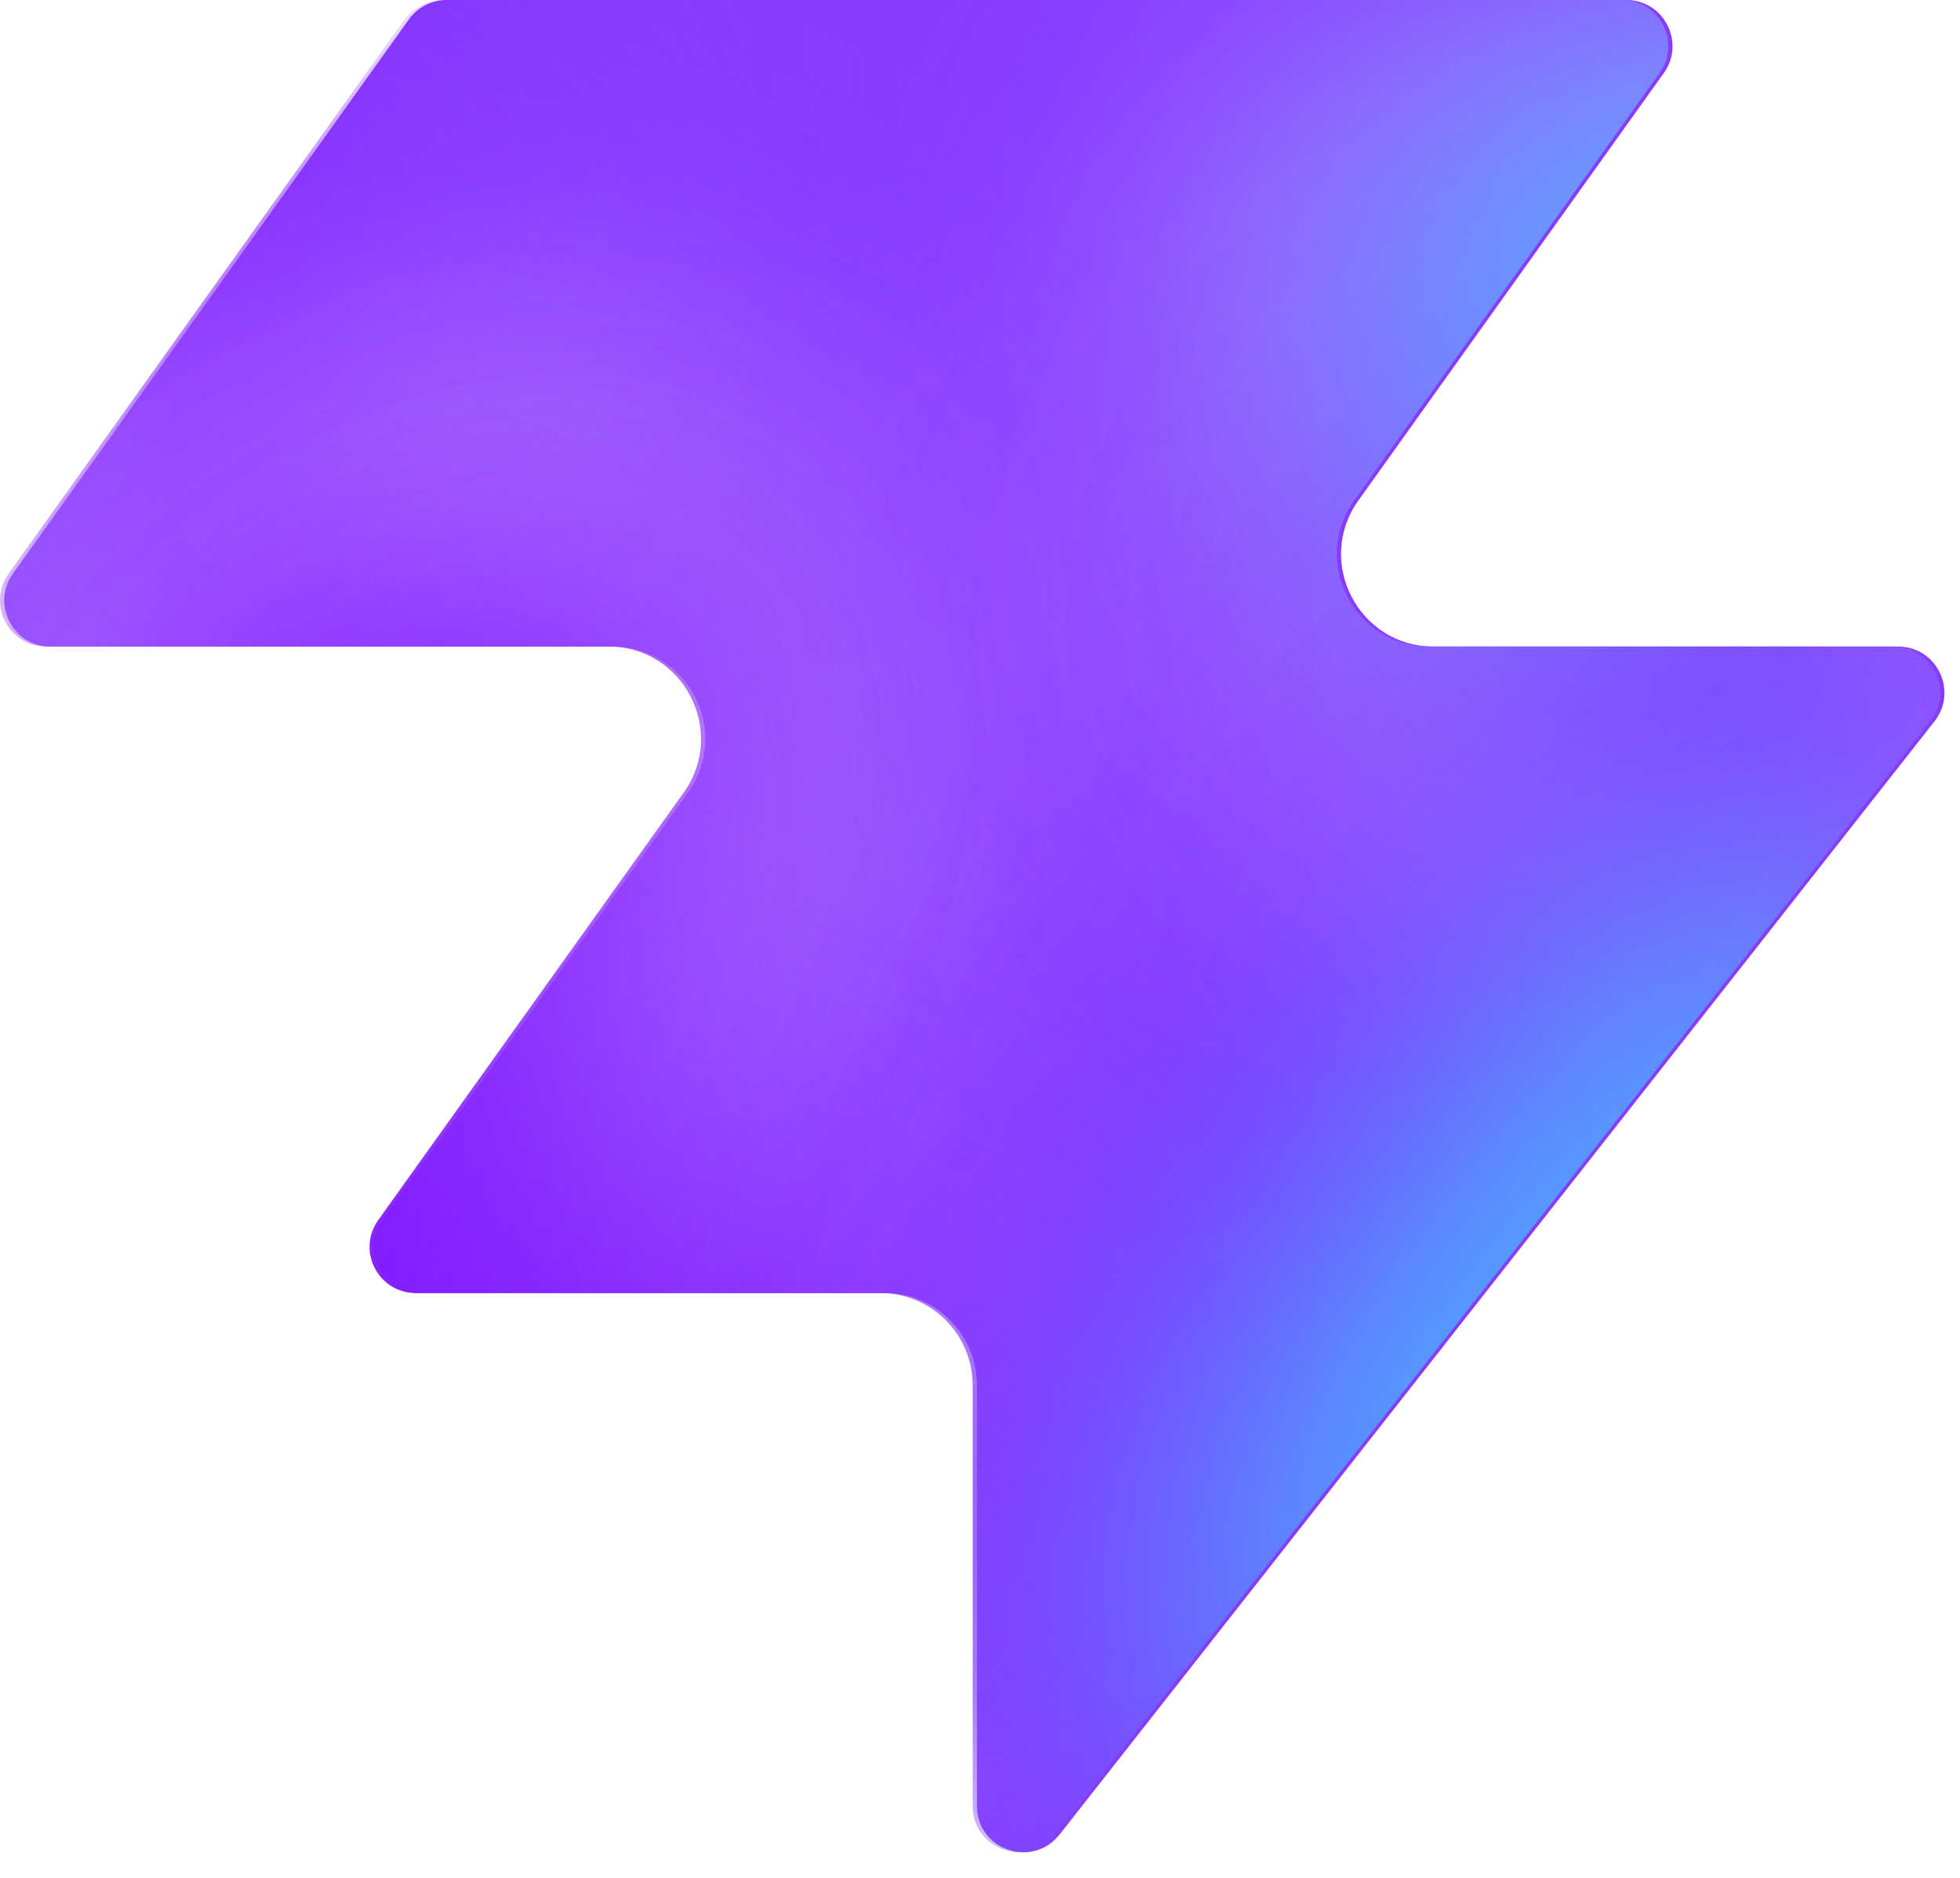
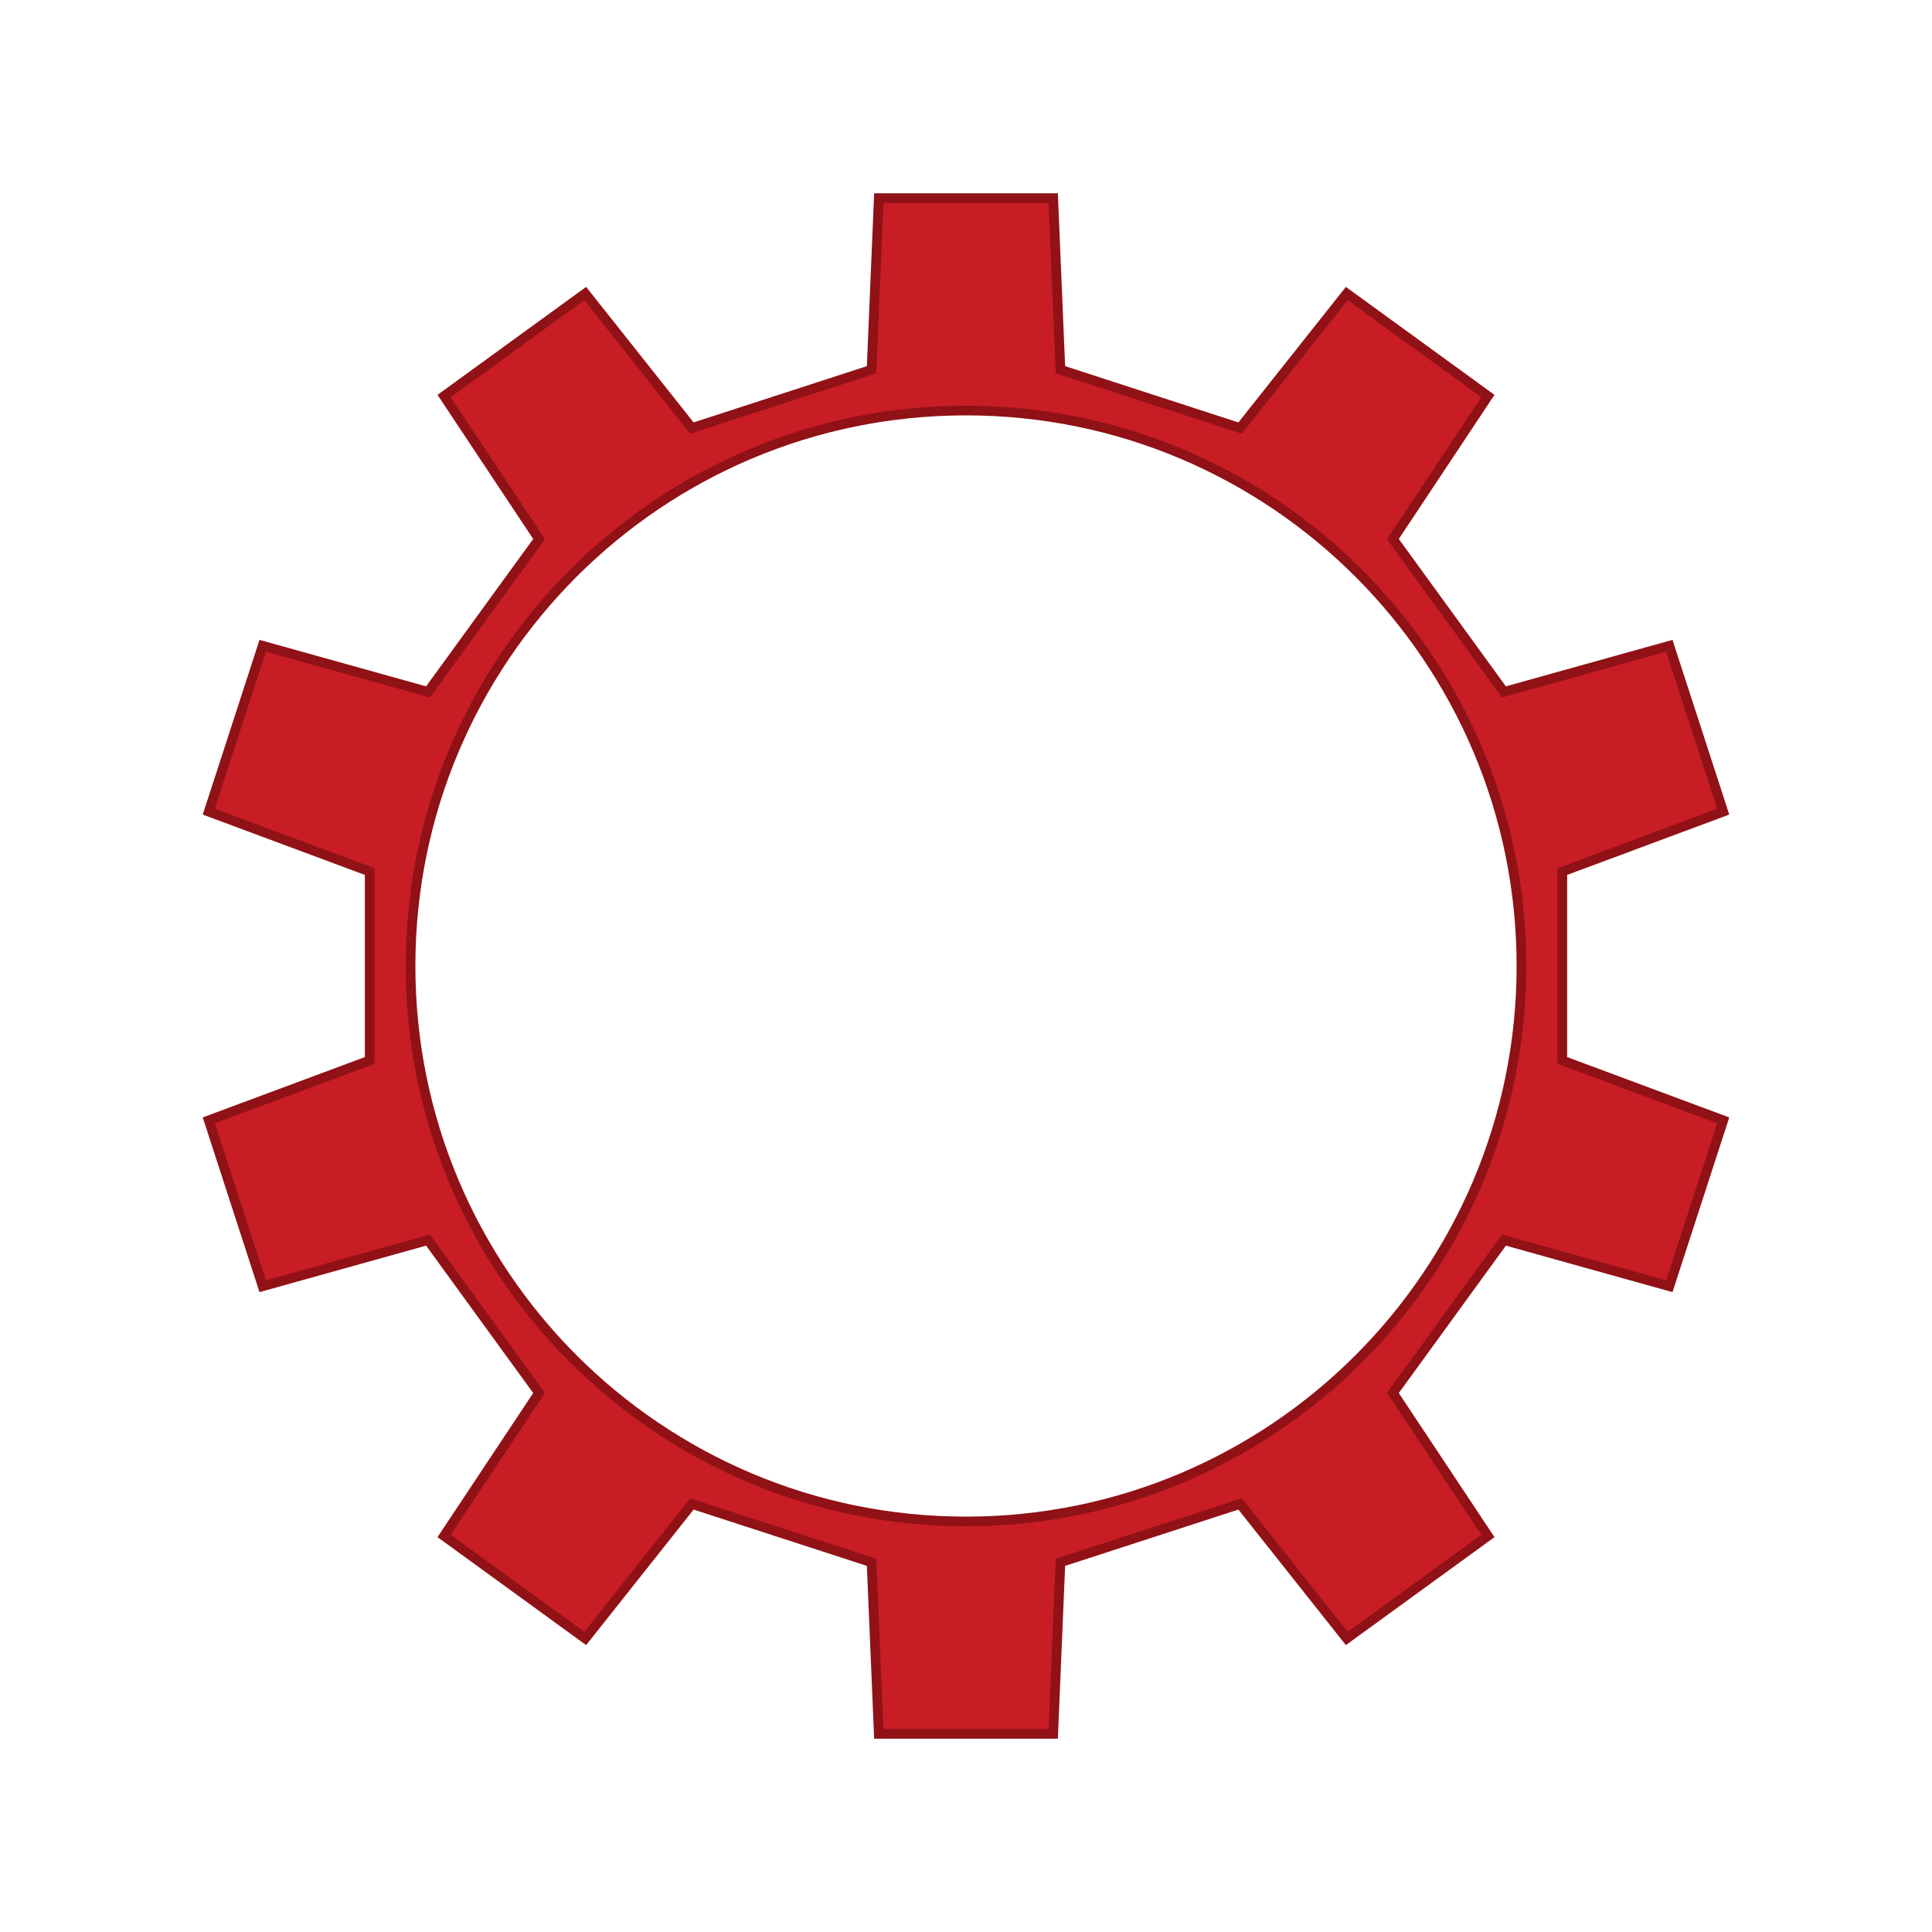
- <svg xmlns="http://www.w3.org/2000/svg" width="48" height="46" fill="none" viewBox="0 0 48 46">
-   <path fill="#863bff" d="M25.946 44.938c-.664.845-2.021.375-2.021-.698V33.937a2.26 2.26 0 0 0-2.262-2.262H10.287c-.92 0-1.456-1.04-.92-1.788l7.48-10.471c1.07-1.497 0-3.578-1.842-3.578H1.237c-.92 0-1.456-1.04-.92-1.788L10.013.474c.214-.297.556-.474.92-.474h28.894c.92 0 1.456 1.04.92 1.788l-7.48 10.471c-1.07 1.498 0 3.579 1.842 3.579h11.377c.943 0 1.473 1.088.89 1.83L25.947 44.94z" style="fill:#863bff;fill:color(display-p3 .525 .23 1);fill-opacity:1" />
-   <mask id="a" width="48" height="46" x="0" y="0" maskUnits="userSpaceOnUse" style="mask-type:alpha">
-     <path fill="#000" d="M25.842 44.938c-.664.844-2.021.375-2.021-.698V33.937a2.26 2.26 0 0 0-2.262-2.262H10.183c-.92 0-1.456-1.04-.92-1.788l7.48-10.471c1.07-1.498 0-3.579-1.842-3.579H1.133c-.92 0-1.456-1.04-.92-1.787L9.91.473c.214-.297.556-.474.92-.474h28.894c.92 0 1.456 1.04.92 1.788l-7.48 10.471c-1.07 1.498 0 3.578 1.842 3.578h11.377c.943 0 1.473 1.088.89 1.832L25.843 44.94z" style="fill:#000;fill-opacity:1" />
-   </mask>
-   <g mask="url(#a)">
-     <g filter="url(#b)">
-       <ellipse cx="5.508" cy="14.704" fill="#ede6ff" rx="5.508" ry="14.704" style="fill:#ede6ff;fill:color(display-p3 .927 .903 1);fill-opacity:1" transform="matrix(.00324 1 1 -.00324 -4.47 31.516)" />
-     </g>
-     <g filter="url(#c)">
-       <ellipse cx="10.399" cy="29.851" fill="#ede6ff" rx="10.399" ry="29.851" style="fill:#ede6ff;fill:color(display-p3 .927 .903 1);fill-opacity:1" transform="matrix(.00324 1 1 -.00324 -39.328 7.883)" />
-     </g>
-     <g filter="url(#d)">
-       <ellipse cx="5.508" cy="30.487" fill="#7e14ff" rx="5.508" ry="30.487" style="fill:#7e14ff;fill:color(display-p3 .492 .077 1);fill-opacity:1" transform="rotate(89.814 -25.913 -14.639)scale(1 -1)" />
-     </g>
-     <g filter="url(#e)">
-       <ellipse cx="5.508" cy="30.599" fill="#7e14ff" rx="5.508" ry="30.599" style="fill:#7e14ff;fill:color(display-p3 .492 .077 1);fill-opacity:1" transform="rotate(89.814 -32.644 -3.334)scale(1 -1)" />
-     </g>
-     <g filter="url(#f)">
-       <ellipse cx="5.508" cy="30.599" fill="#7e14ff" rx="5.508" ry="30.599" style="fill:#7e14ff;fill:color(display-p3 .492 .077 1);fill-opacity:1" transform="matrix(.00324 1 1 -.00324 -34.34 30.47)" />
-     </g>
-     <g filter="url(#g)">
-       <ellipse cx="14.072" cy="22.078" fill="#ede6ff" rx="14.072" ry="22.078" style="fill:#ede6ff;fill:color(display-p3 .927 .903 1);fill-opacity:1" transform="rotate(93.35 24.506 48.493)scale(-1 1)" />
-     </g>
-     <g filter="url(#h)">
-       <ellipse cx="3.47" cy="21.501" fill="#7e14ff" rx="3.47" ry="21.501" style="fill:#7e14ff;fill:color(display-p3 .492 .077 1);fill-opacity:1" transform="rotate(89.009 28.708 47.59)scale(-1 1)" />
-     </g>
-     <g filter="url(#i)">
-       <ellipse cx="3.47" cy="21.501" fill="#7e14ff" rx="3.47" ry="21.501" style="fill:#7e14ff;fill:color(display-p3 .492 .077 1);fill-opacity:1" transform="rotate(89.009 28.708 47.59)scale(-1 1)" />
-     </g>
-     <g filter="url(#j)">
-       <ellipse cx=".387" cy="8.972" fill="#7e14ff" rx="4.407" ry="29.108" style="fill:#7e14ff;fill:color(display-p3 .492 .077 1);fill-opacity:1" transform="rotate(39.51 .387 8.972)" />
-     </g>
-     <g filter="url(#k)">
-       <ellipse cx="47.523" cy="-6.092" fill="#7e14ff" rx="4.407" ry="29.108" style="fill:#7e14ff;fill:color(display-p3 .492 .077 1);fill-opacity:1" transform="rotate(37.892 47.523 -6.092)" />
-     </g>
-     <g filter="url(#l)">
-       <ellipse cx="41.412" cy="6.333" fill="#47bfff" rx="5.971" ry="9.665" style="fill:#47bfff;fill:color(display-p3 .28 .748 1);fill-opacity:1" transform="rotate(37.892 41.412 6.333)" />
-     </g>
-     <g filter="url(#m)">
-       <ellipse cx="-1.879" cy="38.332" fill="#7e14ff" rx="4.407" ry="29.108" style="fill:#7e14ff;fill:color(display-p3 .492 .077 1);fill-opacity:1" transform="rotate(37.892 -1.88 38.332)" />
-     </g>
-     <g filter="url(#n)">
-       <ellipse cx="-1.879" cy="38.332" fill="#7e14ff" rx="4.407" ry="29.108" style="fill:#7e14ff;fill:color(display-p3 .492 .077 1);fill-opacity:1" transform="rotate(37.892 -1.88 38.332)" />
-     </g>
-     <g filter="url(#o)">
-       <ellipse cx="35.651" cy="29.907" fill="#7e14ff" rx="4.407" ry="29.108" style="fill:#7e14ff;fill:color(display-p3 .492 .077 1);fill-opacity:1" transform="rotate(37.892 35.651 29.907)" />
-     </g>
-     <g filter="url(#p)">
-       <ellipse cx="38.418" cy="32.4" fill="#47bfff" rx="5.971" ry="15.297" style="fill:#47bfff;fill:color(display-p3 .28 .748 1);fill-opacity:1" transform="rotate(37.892 38.418 32.4)" />
-     </g>
-   </g>
-   <defs>
-     <filter id="b" width="60.045" height="41.654" x="-19.77" y="16.149" color-interpolation-filters="sRGB" filterUnits="userSpaceOnUse">
-       <feFlood flood-opacity="0" result="BackgroundImageFix" />
-       <feBlend in="SourceGraphic" in2="BackgroundImageFix" result="shape" />
-       <feGaussianBlur result="effect1_foregroundBlur_2002_17158" stdDeviation="7.659" />
-     </filter>
-     <filter id="c" width="90.34" height="51.437" x="-54.613" y="-7.533" color-interpolation-filters="sRGB" filterUnits="userSpaceOnUse">
-       <feFlood flood-opacity="0" result="BackgroundImageFix" />
-       <feBlend in="SourceGraphic" in2="BackgroundImageFix" result="shape" />
-       <feGaussianBlur result="effect1_foregroundBlur_2002_17158" stdDeviation="7.659" />
-     </filter>
-     <filter id="d" width="79.355" height="29.4" x="-49.64" y="2.03" color-interpolation-filters="sRGB" filterUnits="userSpaceOnUse">
-       <feFlood flood-opacity="0" result="BackgroundImageFix" />
-       <feBlend in="SourceGraphic" in2="BackgroundImageFix" result="shape" />
-       <feGaussianBlur result="effect1_foregroundBlur_2002_17158" stdDeviation="4.596" />
-     </filter>
-     <filter id="e" width="79.579" height="29.4" x="-45.045" y="20.029" color-interpolation-filters="sRGB" filterUnits="userSpaceOnUse">
-       <feFlood flood-opacity="0" result="BackgroundImageFix" />
-       <feBlend in="SourceGraphic" in2="BackgroundImageFix" result="shape" />
-       <feGaussianBlur result="effect1_foregroundBlur_2002_17158" stdDeviation="4.596" />
-     </filter>
-     <filter id="f" width="79.579" height="29.4" x="-43.513" y="21.178" color-interpolation-filters="sRGB" filterUnits="userSpaceOnUse">
-       <feFlood flood-opacity="0" result="BackgroundImageFix" />
-       <feBlend in="SourceGraphic" in2="BackgroundImageFix" result="shape" />
-       <feGaussianBlur result="effect1_foregroundBlur_2002_17158" stdDeviation="4.596" />
-     </filter>
-     <filter id="g" width="74.749" height="58.852" x="15.756" y="-17.901" color-interpolation-filters="sRGB" filterUnits="userSpaceOnUse">
-       <feFlood flood-opacity="0" result="BackgroundImageFix" />
-       <feBlend in="SourceGraphic" in2="BackgroundImageFix" result="shape" />
-       <feGaussianBlur result="effect1_foregroundBlur_2002_17158" stdDeviation="7.659" />
-     </filter>
-     <filter id="h" width="61.377" height="25.362" x="23.548" y="2.284" color-interpolation-filters="sRGB" filterUnits="userSpaceOnUse">
-       <feFlood flood-opacity="0" result="BackgroundImageFix" />
-       <feBlend in="SourceGraphic" in2="BackgroundImageFix" result="shape" />
-       <feGaussianBlur result="effect1_foregroundBlur_2002_17158" stdDeviation="4.596" />
-     </filter>
-     <filter id="i" width="61.377" height="25.362" x="23.548" y="2.284" color-interpolation-filters="sRGB" filterUnits="userSpaceOnUse">
-       <feFlood flood-opacity="0" result="BackgroundImageFix" />
-       <feBlend in="SourceGraphic" in2="BackgroundImageFix" result="shape" />
-       <feGaussianBlur result="effect1_foregroundBlur_2002_17158" stdDeviation="4.596" />
-     </filter>
-     <filter id="j" width="56.045" height="63.649" x="-27.636" y="-22.853" color-interpolation-filters="sRGB" filterUnits="userSpaceOnUse">
-       <feFlood flood-opacity="0" result="BackgroundImageFix" />
-       <feBlend in="SourceGraphic" in2="BackgroundImageFix" result="shape" />
-       <feGaussianBlur result="effect1_foregroundBlur_2002_17158" stdDeviation="4.596" />
-     </filter>
-     <filter id="k" width="54.814" height="64.646" x="20.116" y="-38.415" color-interpolation-filters="sRGB" filterUnits="userSpaceOnUse">
-       <feFlood flood-opacity="0" result="BackgroundImageFix" />
-       <feBlend in="SourceGraphic" in2="BackgroundImageFix" result="shape" />
-       <feGaussianBlur result="effect1_foregroundBlur_2002_17158" stdDeviation="4.596" />
-     </filter>
-     <filter id="l" width="33.541" height="35.313" x="24.641" y="-11.323" color-interpolation-filters="sRGB" filterUnits="userSpaceOnUse">
-       <feFlood flood-opacity="0" result="BackgroundImageFix" />
-       <feBlend in="SourceGraphic" in2="BackgroundImageFix" result="shape" />
-       <feGaussianBlur result="effect1_foregroundBlur_2002_17158" stdDeviation="4.596" />
-     </filter>
-     <filter id="m" width="54.814" height="64.646" x="-29.286" y="6.009" color-interpolation-filters="sRGB" filterUnits="userSpaceOnUse">
-       <feFlood flood-opacity="0" result="BackgroundImageFix" />
-       <feBlend in="SourceGraphic" in2="BackgroundImageFix" result="shape" />
-       <feGaussianBlur result="effect1_foregroundBlur_2002_17158" stdDeviation="4.596" />
-     </filter>
-     <filter id="n" width="54.814" height="64.646" x="-29.286" y="6.009" color-interpolation-filters="sRGB" filterUnits="userSpaceOnUse">
-       <feFlood flood-opacity="0" result="BackgroundImageFix" />
-       <feBlend in="SourceGraphic" in2="BackgroundImageFix" result="shape" />
-       <feGaussianBlur result="effect1_foregroundBlur_2002_17158" stdDeviation="4.596" />
-     </filter>
-     <filter id="o" width="54.814" height="64.646" x="8.244" y="-2.416" color-interpolation-filters="sRGB" filterUnits="userSpaceOnUse">
-       <feFlood flood-opacity="0" result="BackgroundImageFix" />
-       <feBlend in="SourceGraphic" in2="BackgroundImageFix" result="shape" />
-       <feGaussianBlur result="effect1_foregroundBlur_2002_17158" stdDeviation="4.596" />
-     </filter>
-     <filter id="p" width="39.409" height="43.623" x="18.713" y="10.588" color-interpolation-filters="sRGB" filterUnits="userSpaceOnUse">
-       <feFlood flood-opacity="0" result="BackgroundImageFix" />
-       <feBlend in="SourceGraphic" in2="BackgroundImageFix" result="shape" />
-       <feGaussianBlur result="effect1_foregroundBlur_2002_17158" stdDeviation="4.596" />
-     </filter>
-   </defs>
+ <svg xmlns="http://www.w3.org/2000/svg" viewBox="0 0 400 400" width="100%" height="100%">
+   <path d="M 180.446 76.539 L 181.943 41.022 L 218.057 41.022 L 219.554 76.539 L 256.749 88.624 L 278.836 60.771 L 308.053 81.998 L 288.388 111.612 L 311.376 143.251 L 345.617 133.7 L 356.777 168.046 L 323.461 180.446 L 323.461 219.554 L 356.777 231.954 L 345.617 266.3 L 311.376 256.749 L 288.388 288.388 L 308.053 318.002 L 278.836 339.229 L 256.749 311.376 L 219.554 323.461 L 218.057 358.978 L 181.943 358.978 L 180.446 323.461 L 143.251 311.376 L 121.164 339.229 L 91.947 318.002 L 111.612 288.388 L 88.624 256.749 L 54.383 266.3 L 43.223 231.954 L 76.539 219.554 L 76.539 180.446 L 43.223 168.046 L 54.383 133.7 L 88.624 143.251 L 111.612 111.612 L 91.947 81.998 L 121.164 60.771 L 143.251 88.624 Z M 200 85 A 115 115 0 1 0 200 315 A 115 115 0 1 0 200 85 Z" fill="#C81D25" stroke="#901116" stroke-width="2" fill-rule="evenodd" />
</svg>
